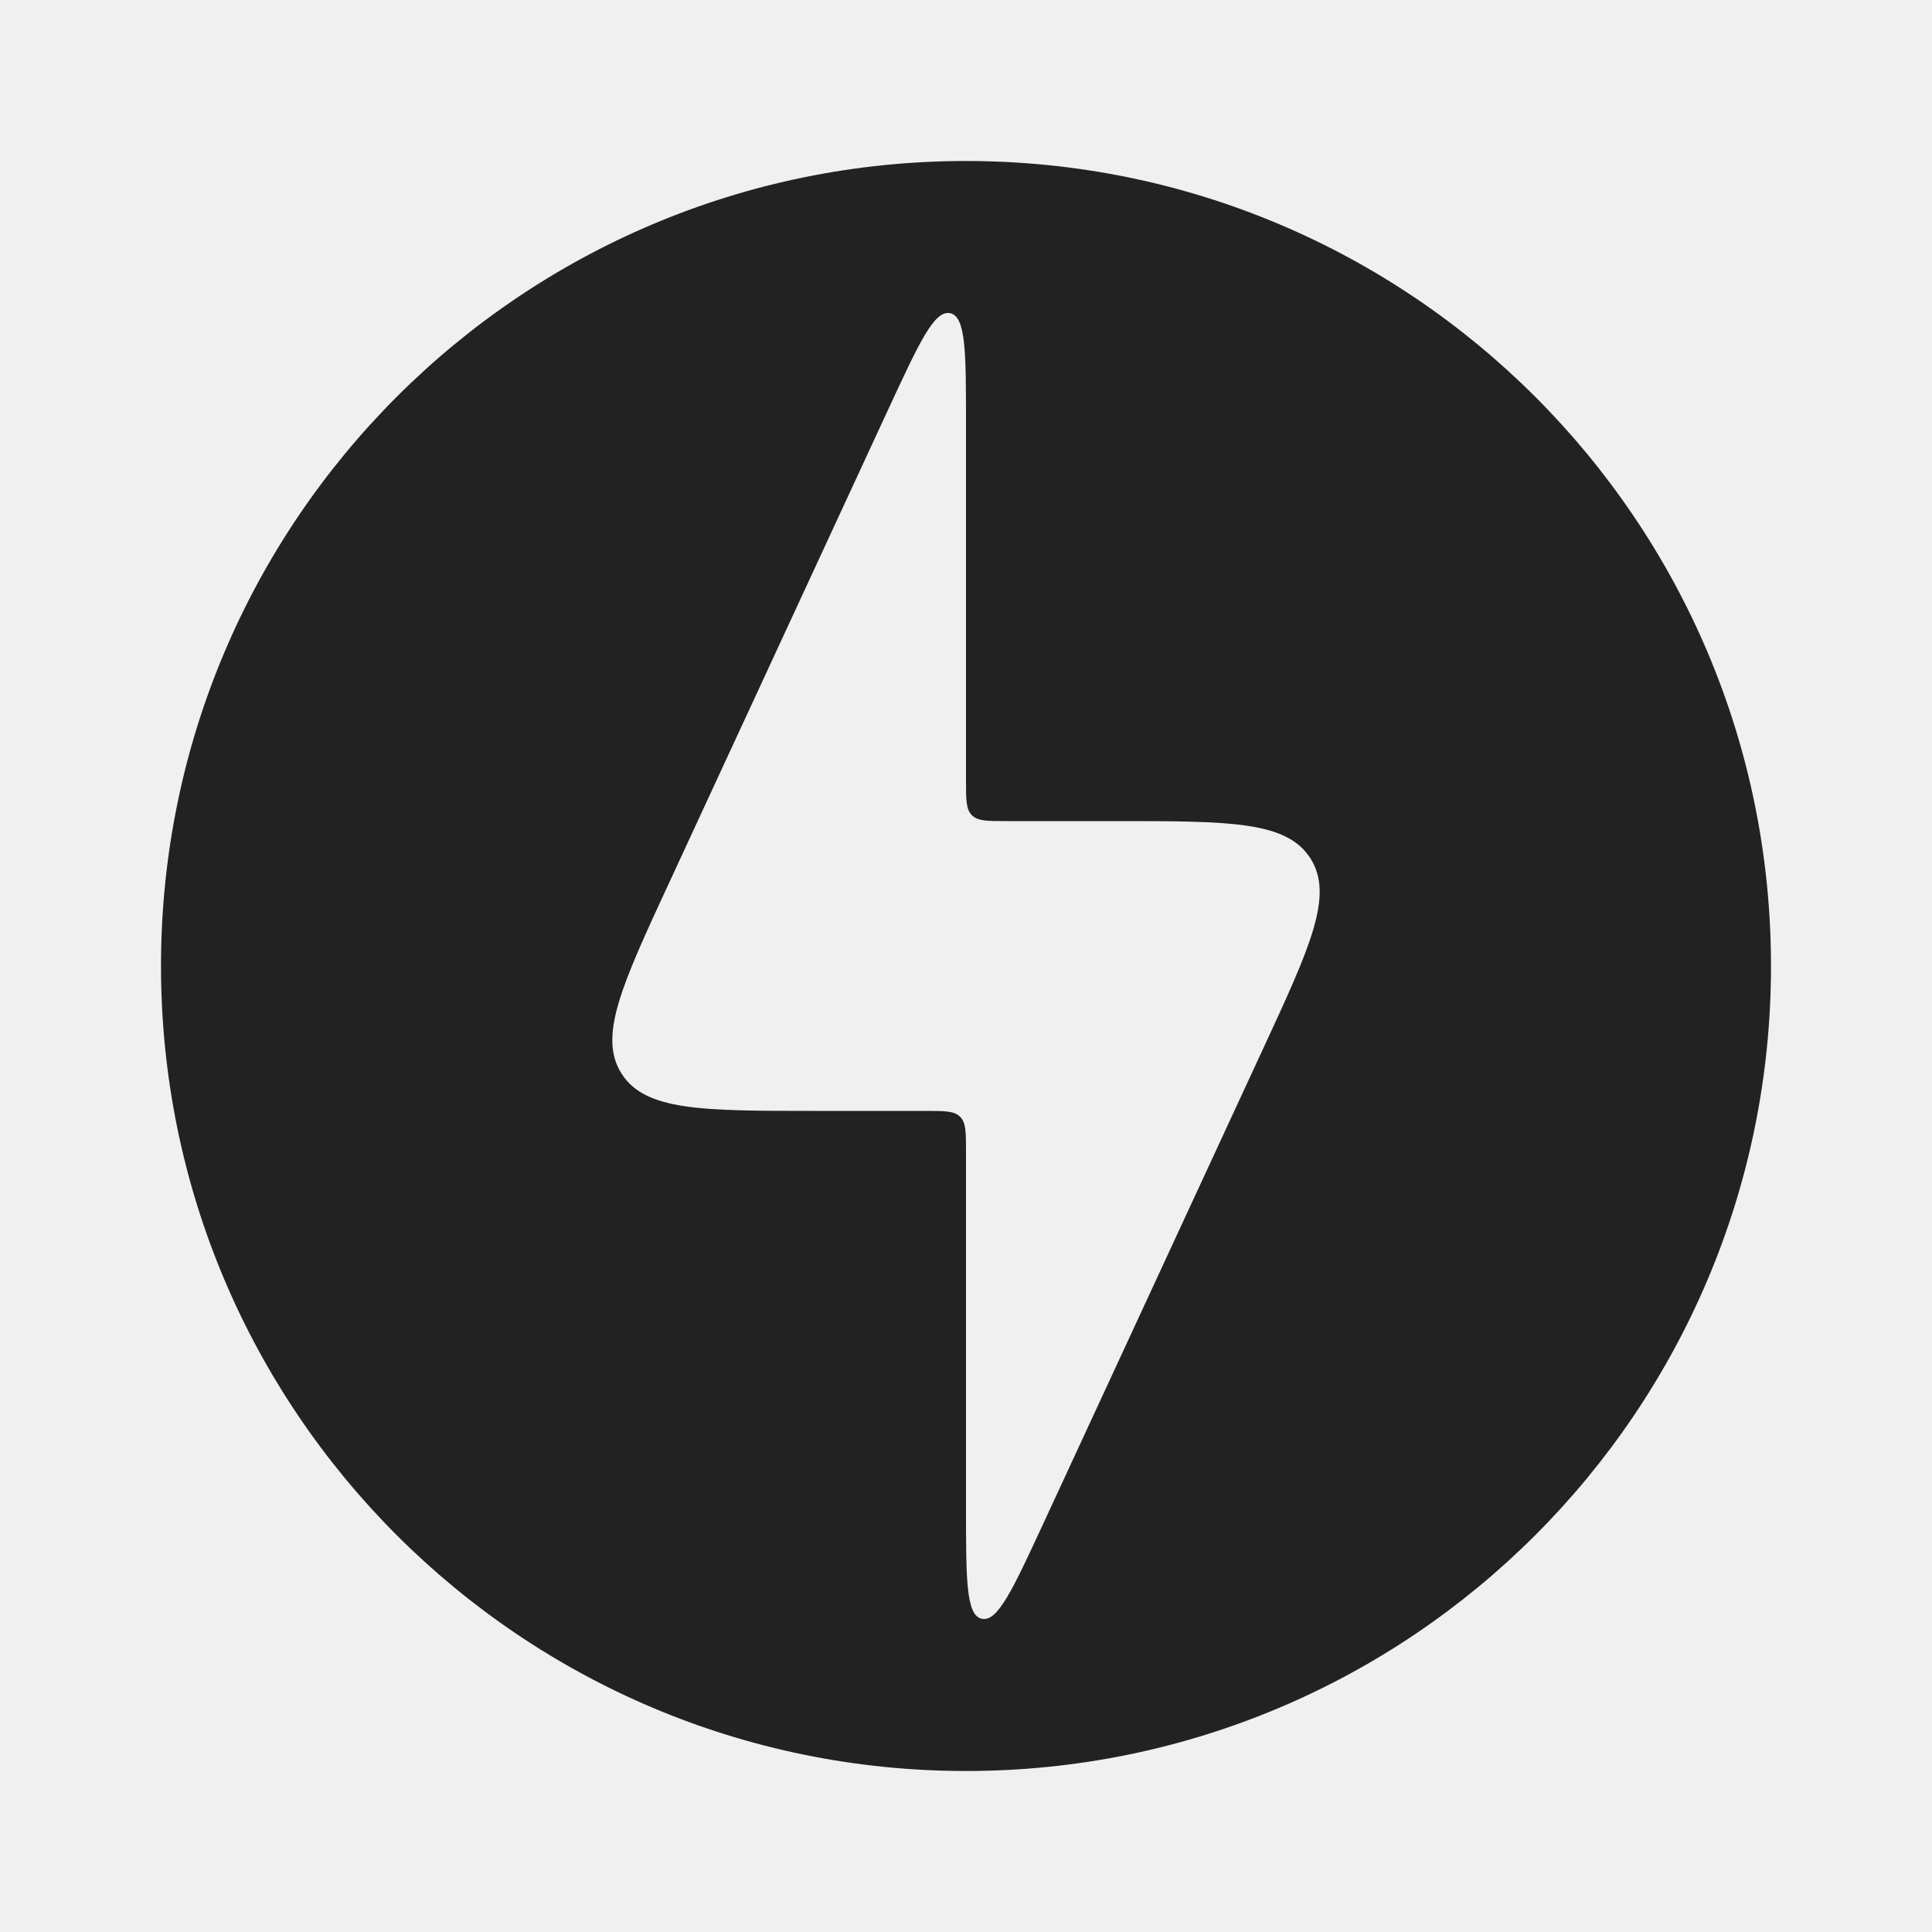
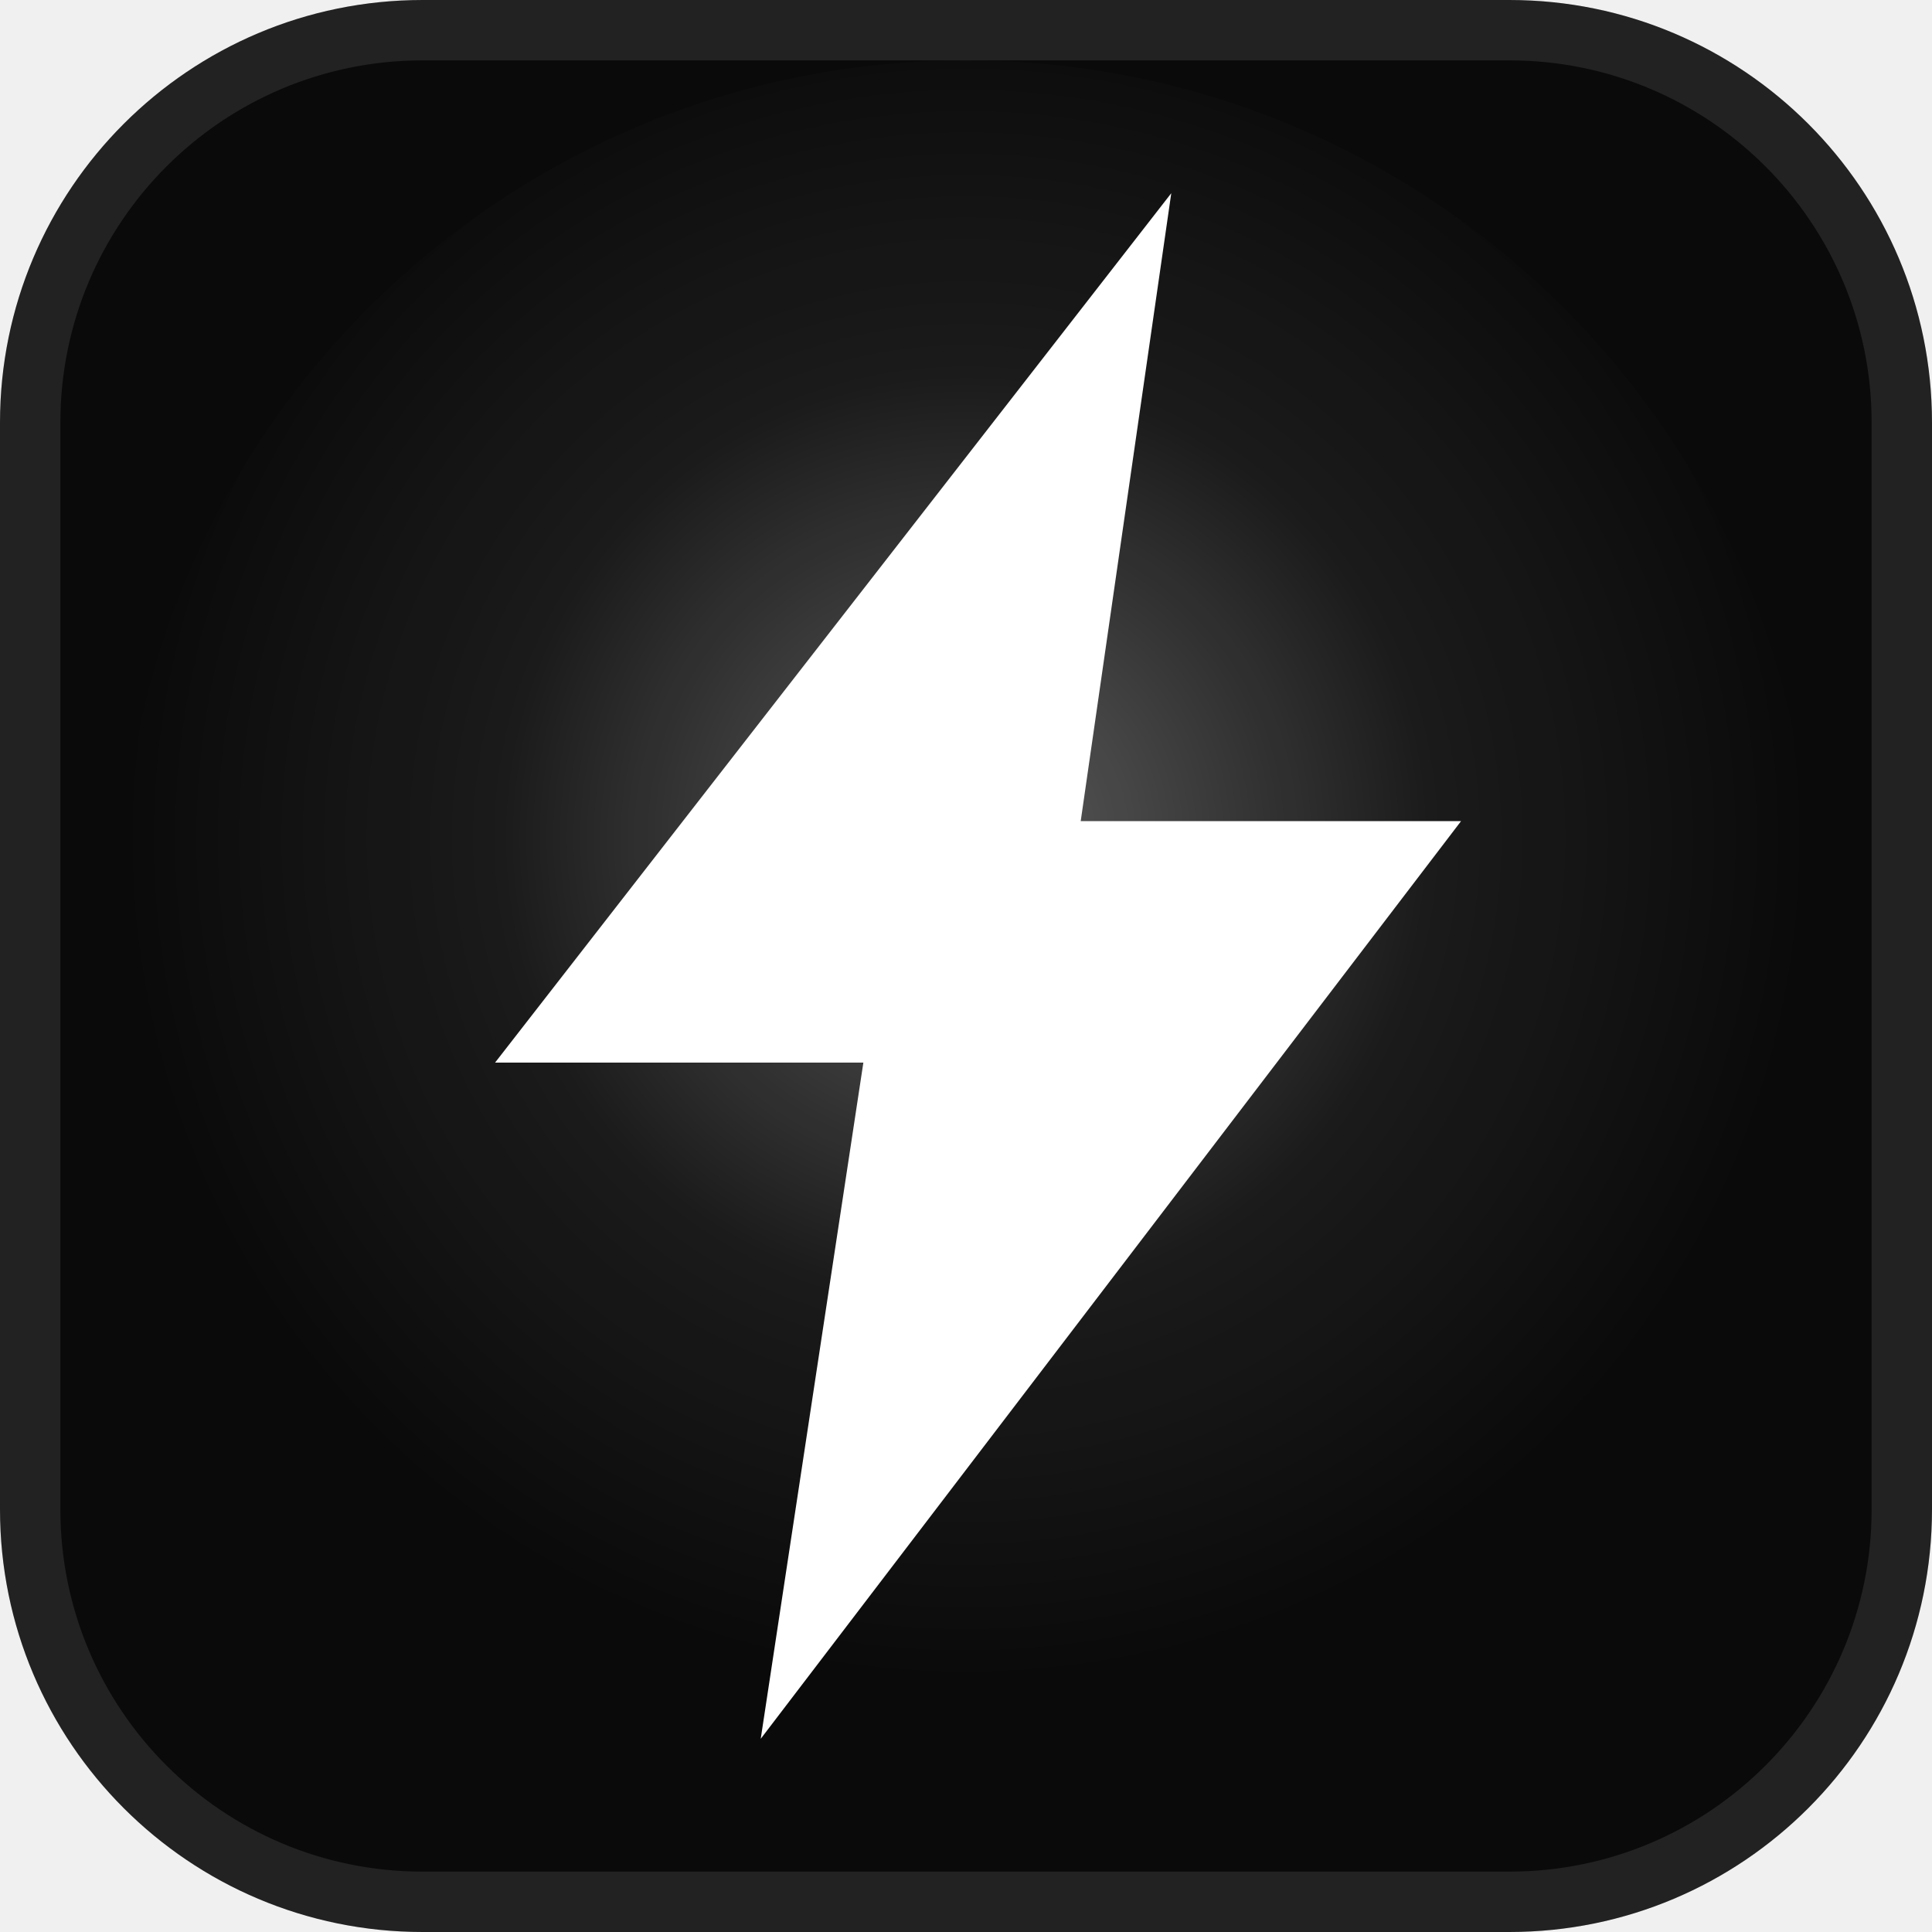
- <svg xmlns="http://www.w3.org/2000/svg" width="800px" height="800px" viewBox="0 0 24 24" fill="none">
-   <path fill-rule="evenodd" clip-rule="evenodd" d="M12 22C17.523 22 22 17.523 22 12C22 6.477 17.523 2 12 2C6.477 2 2 6.477 2 12C2 17.523 6.477 22 12 22ZM10.13 13.8H11.5C11.736 13.8 11.854 13.8 11.927 13.873C12 13.946 12 14.064 12 14.3V18.73C12 19.62 12 20.066 12.196 20.109C12.393 20.152 12.579 19.748 12.954 18.94L15.685 13.04C16.277 11.762 16.573 11.123 16.278 10.662C15.983 10.2 15.279 10.2 13.87 10.2H12.5C12.264 10.2 12.146 10.2 12.073 10.127C12 10.054 12 9.936 12 9.7V5.27C12 4.379 12 3.934 11.804 3.891C11.607 3.848 11.421 4.252 11.046 5.06L8.315 10.96C7.723 12.238 7.427 12.877 7.722 13.338C8.017 13.8 8.721 13.8 10.13 13.8Z" fill="#222222" />
+ <svg xmlns="http://www.w3.org/2000/svg" viewBox="0 0 32 32" width="32" height="32">
+   <defs>
+     <radialGradient id="bloom" cx="50%" cy="46%" r="50%">
+       <stop offset="0%" stop-color="#fff" stop-opacity="0.34" />
+       <stop offset="55%" stop-color="#fff" stop-opacity="0.07" />
+       <stop offset="100%" stop-color="#fff" stop-opacity="0" />
+     </radialGradient>
+   </defs>
+   <rect width="32" height="32" rx="7" fill="#0a0a0b" />
+   <rect x="0.5" y="0.5" width="31" height="31" rx="6.5" fill="none" stroke="#ffffff" stroke-opacity="0.1" />
+   <circle cx="16" cy="15" r="14" fill="url(#bloom)" />
+   <path d="M19.4 3.2 L8.2 17.6 h6.1 L12.6 28.8 L24.2 13.6 h-6.3 Z" fill="#ffffff" />
</svg>
